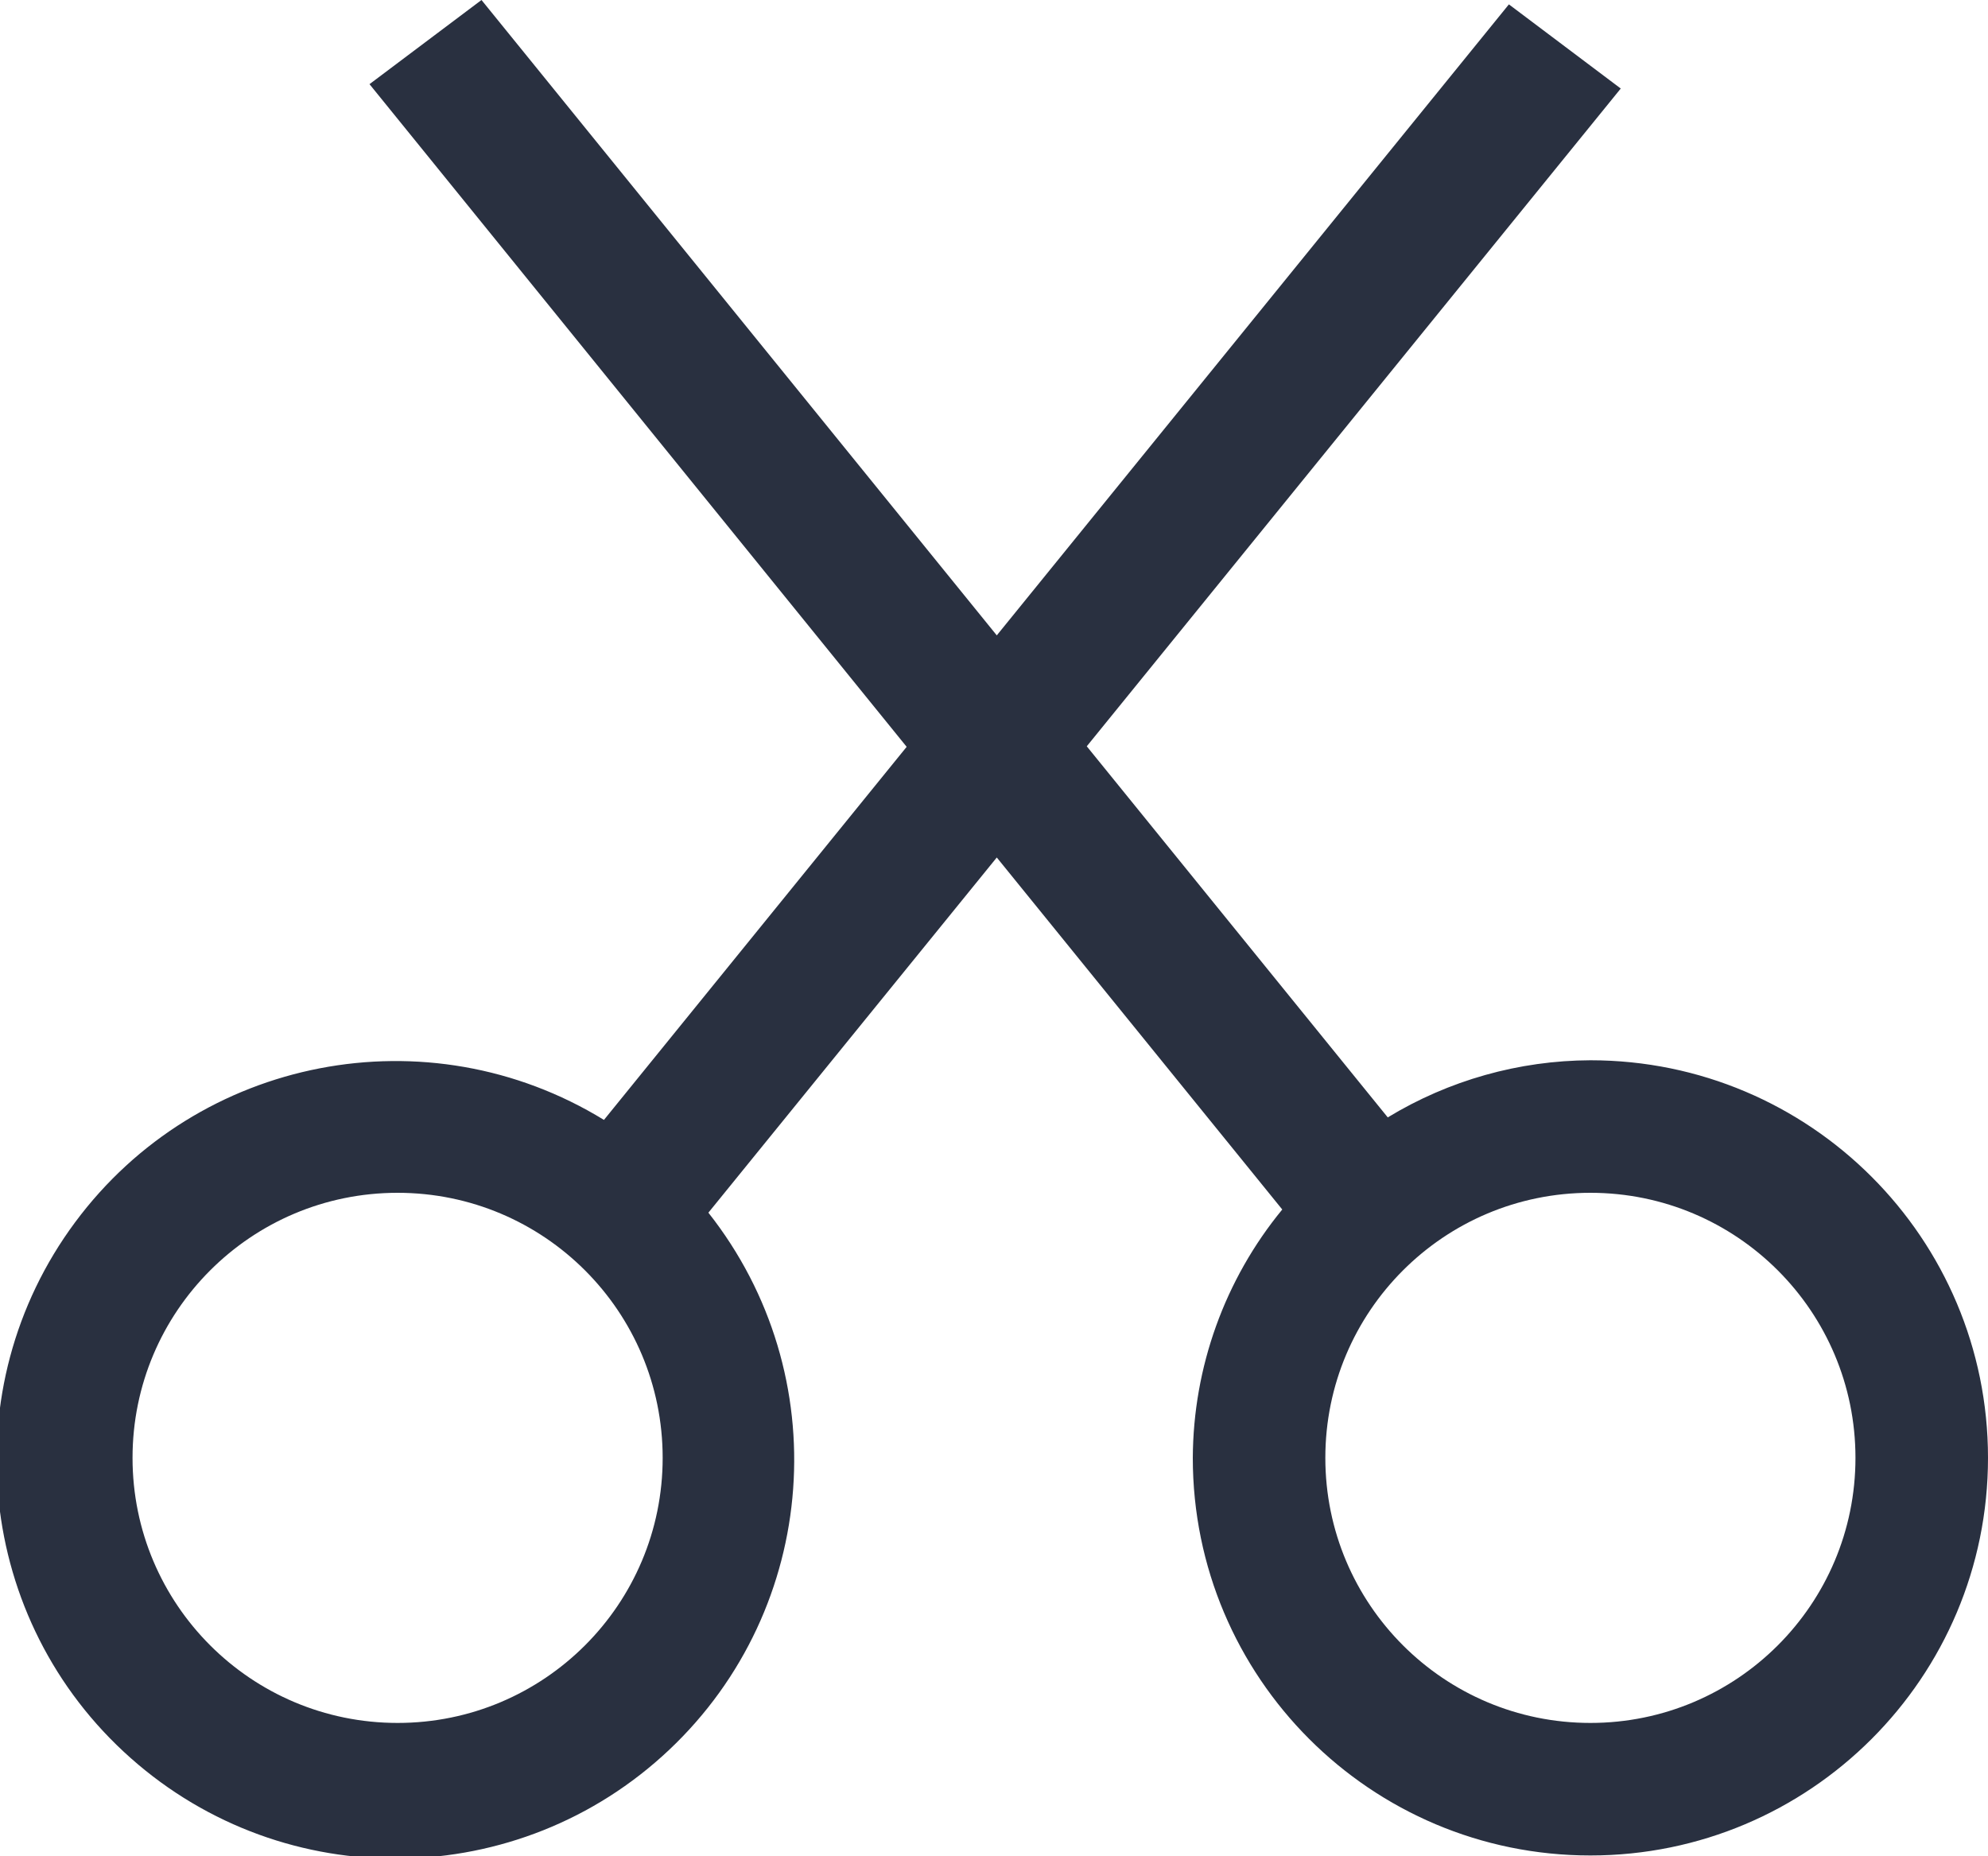
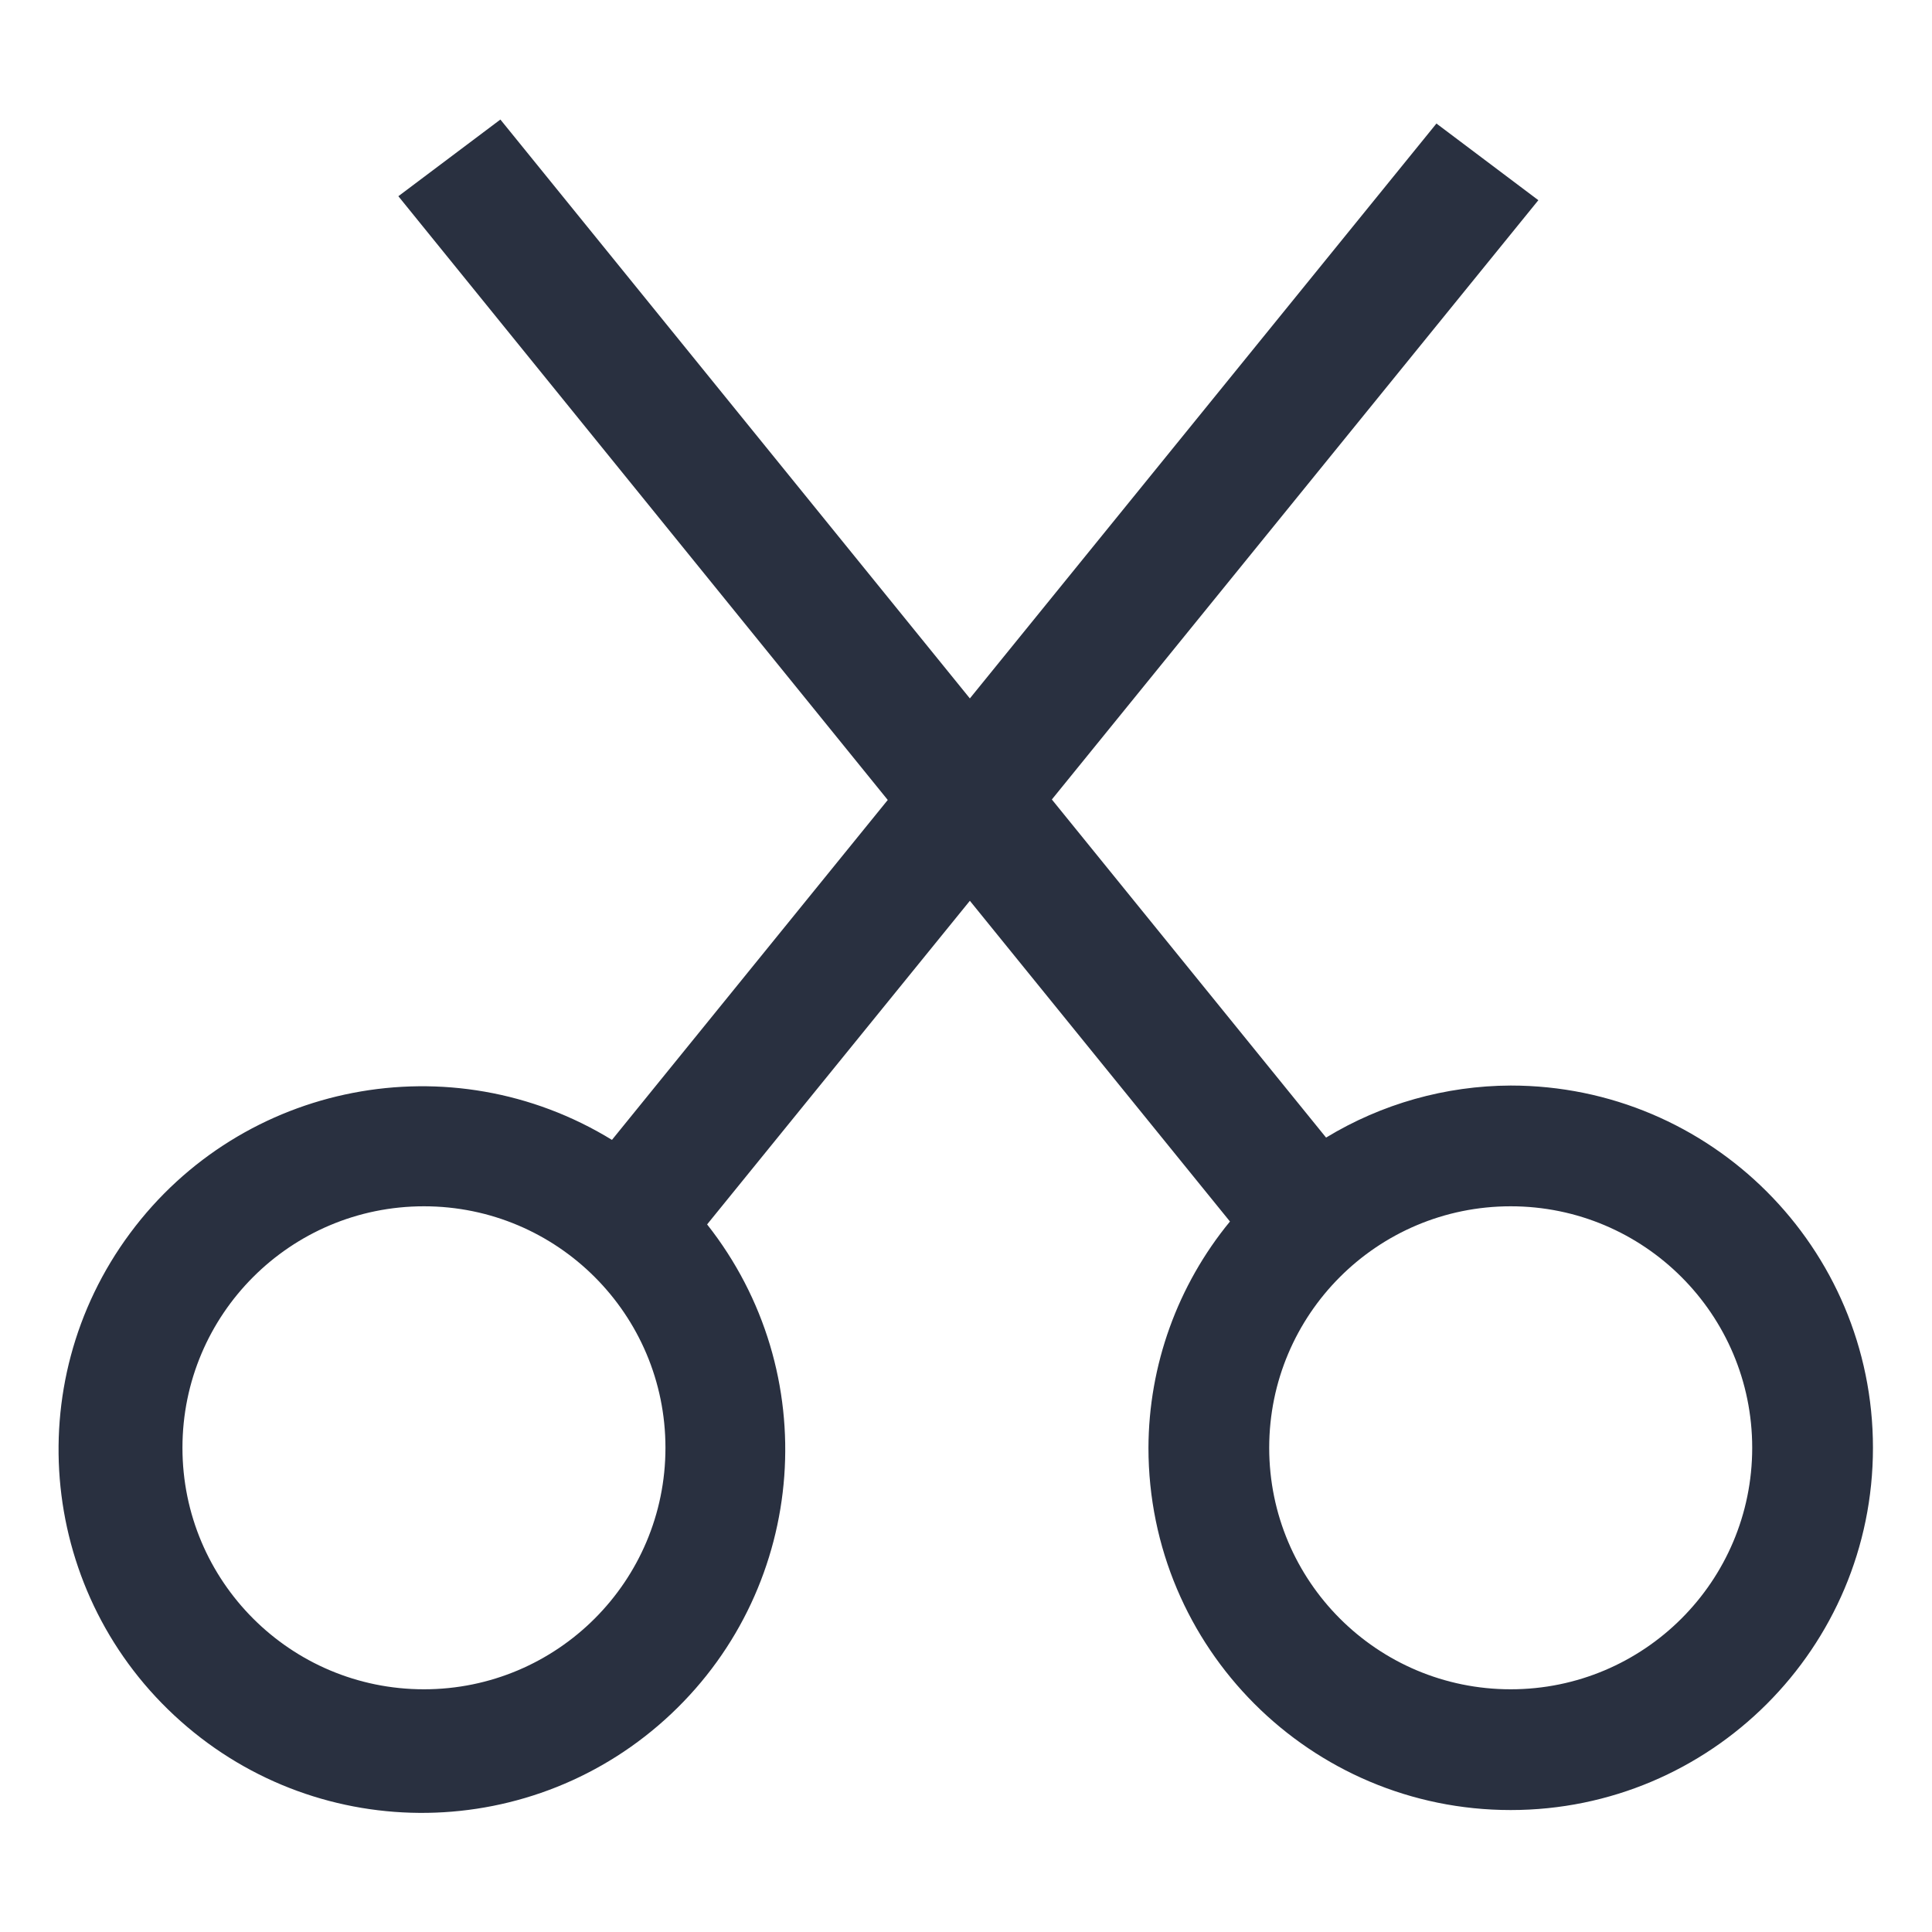
- <svg xmlns="http://www.w3.org/2000/svg" width="15px" height="14px" viewBox="0 0 15 14" version="1.1">
-   <g id="Symbols" stroke="none" stroke-width="1" fill="none" fill-rule="evenodd">
-     <g id="图标" transform="translate(-1681, -2287)">
-       <g id="cut" transform="translate(1676, 2282)">
-         <path d="M17,13 C18.657,13 20,14.343 20,16 C20,17.657 18.657,19 17,19 C15.343,19 14,17.657 14,16 C14.003,15.316 14.241,14.654 14.675,14.126 L12.521,11.47 L10.345,14.15 C11.311,15.374 11.183,17.133 10.049,18.203 C8.915,19.273 7.151,19.3 5.985,18.264 C4.819,17.229 4.638,15.474 5.567,14.222 C6.496,12.97 8.228,12.635 9.557,13.45 L11.841,10.635 L7.788,5.635 L8.633,5 L12.521,9.794 L16.385,5.033 L17.229,5.668 L13.2,10.631 L15.471,13.431 C15.932,13.151 16.461,13.002 17,13 Z M8,14 C6.895,14 6,14.895 6,16 C6,17.105 6.895,18 8,18 C9.105,18 10,17.105 10,16 C10,14.895 9.105,14 8,14 Z M17,18 C18.105,18 19,17.105 19,16 C19,14.895 18.105,14 17,14 C15.895,14 15,14.895 15,16 C15,17.105 15.895,18 17,18 Z" id="剪切" fill="#293040" fill-rule="nonzero" />
-       </g>
+ <svg xmlns="http://www.w3.org/2000/svg" width="16px" height="16px" viewBox="0 0 16 16" version="1.1">
+   <g id="editor-cut" stroke="none" stroke-width="1" fill="none" fill-rule="evenodd">
+     <g fill="#293040" fill-rule="nonzero">
+       <path d="M12.511,8.99 C14.167,8.99 15.511,10.333 15.511,11.99 C15.511,13.647 14.167,14.99 12.511,14.99 C10.854,14.99 9.511,13.647 9.511,11.99 C9.513,11.306 9.752,10.644 10.186,10.116 L8.032,7.46 L5.856,10.14 C6.822,11.364 6.693,13.123 5.559,14.193 C4.425,15.263 2.661,15.29 1.496,14.254 C0.33,13.219 0.148,11.464 1.078,10.212 C2.007,8.96 3.738,8.625 5.068,9.44 L7.352,6.625 L3.299,1.625 L4.144,0.99 L8.032,5.784 L11.896,1.023 L12.74,1.658 L8.711,6.621 L10.982,9.421 C11.443,9.141 11.971,8.992 12.511,8.99 Z M3.511,9.99 C2.406,9.99 1.511,10.885 1.511,11.99 C1.511,13.095 2.406,13.99 3.511,13.99 C4.615,13.99 5.511,13.095 5.511,11.99 C5.511,10.885 4.615,9.99 3.511,9.99 Z M12.511,13.99 C13.615,13.99 14.511,13.095 14.511,11.99 C14.511,10.885 13.615,9.99 12.511,9.99 C11.406,9.99 10.511,10.885 10.511,11.99 C10.511,13.095 11.406,13.99 12.511,13.99 Z" />
    </g>
  </g>
</svg>
